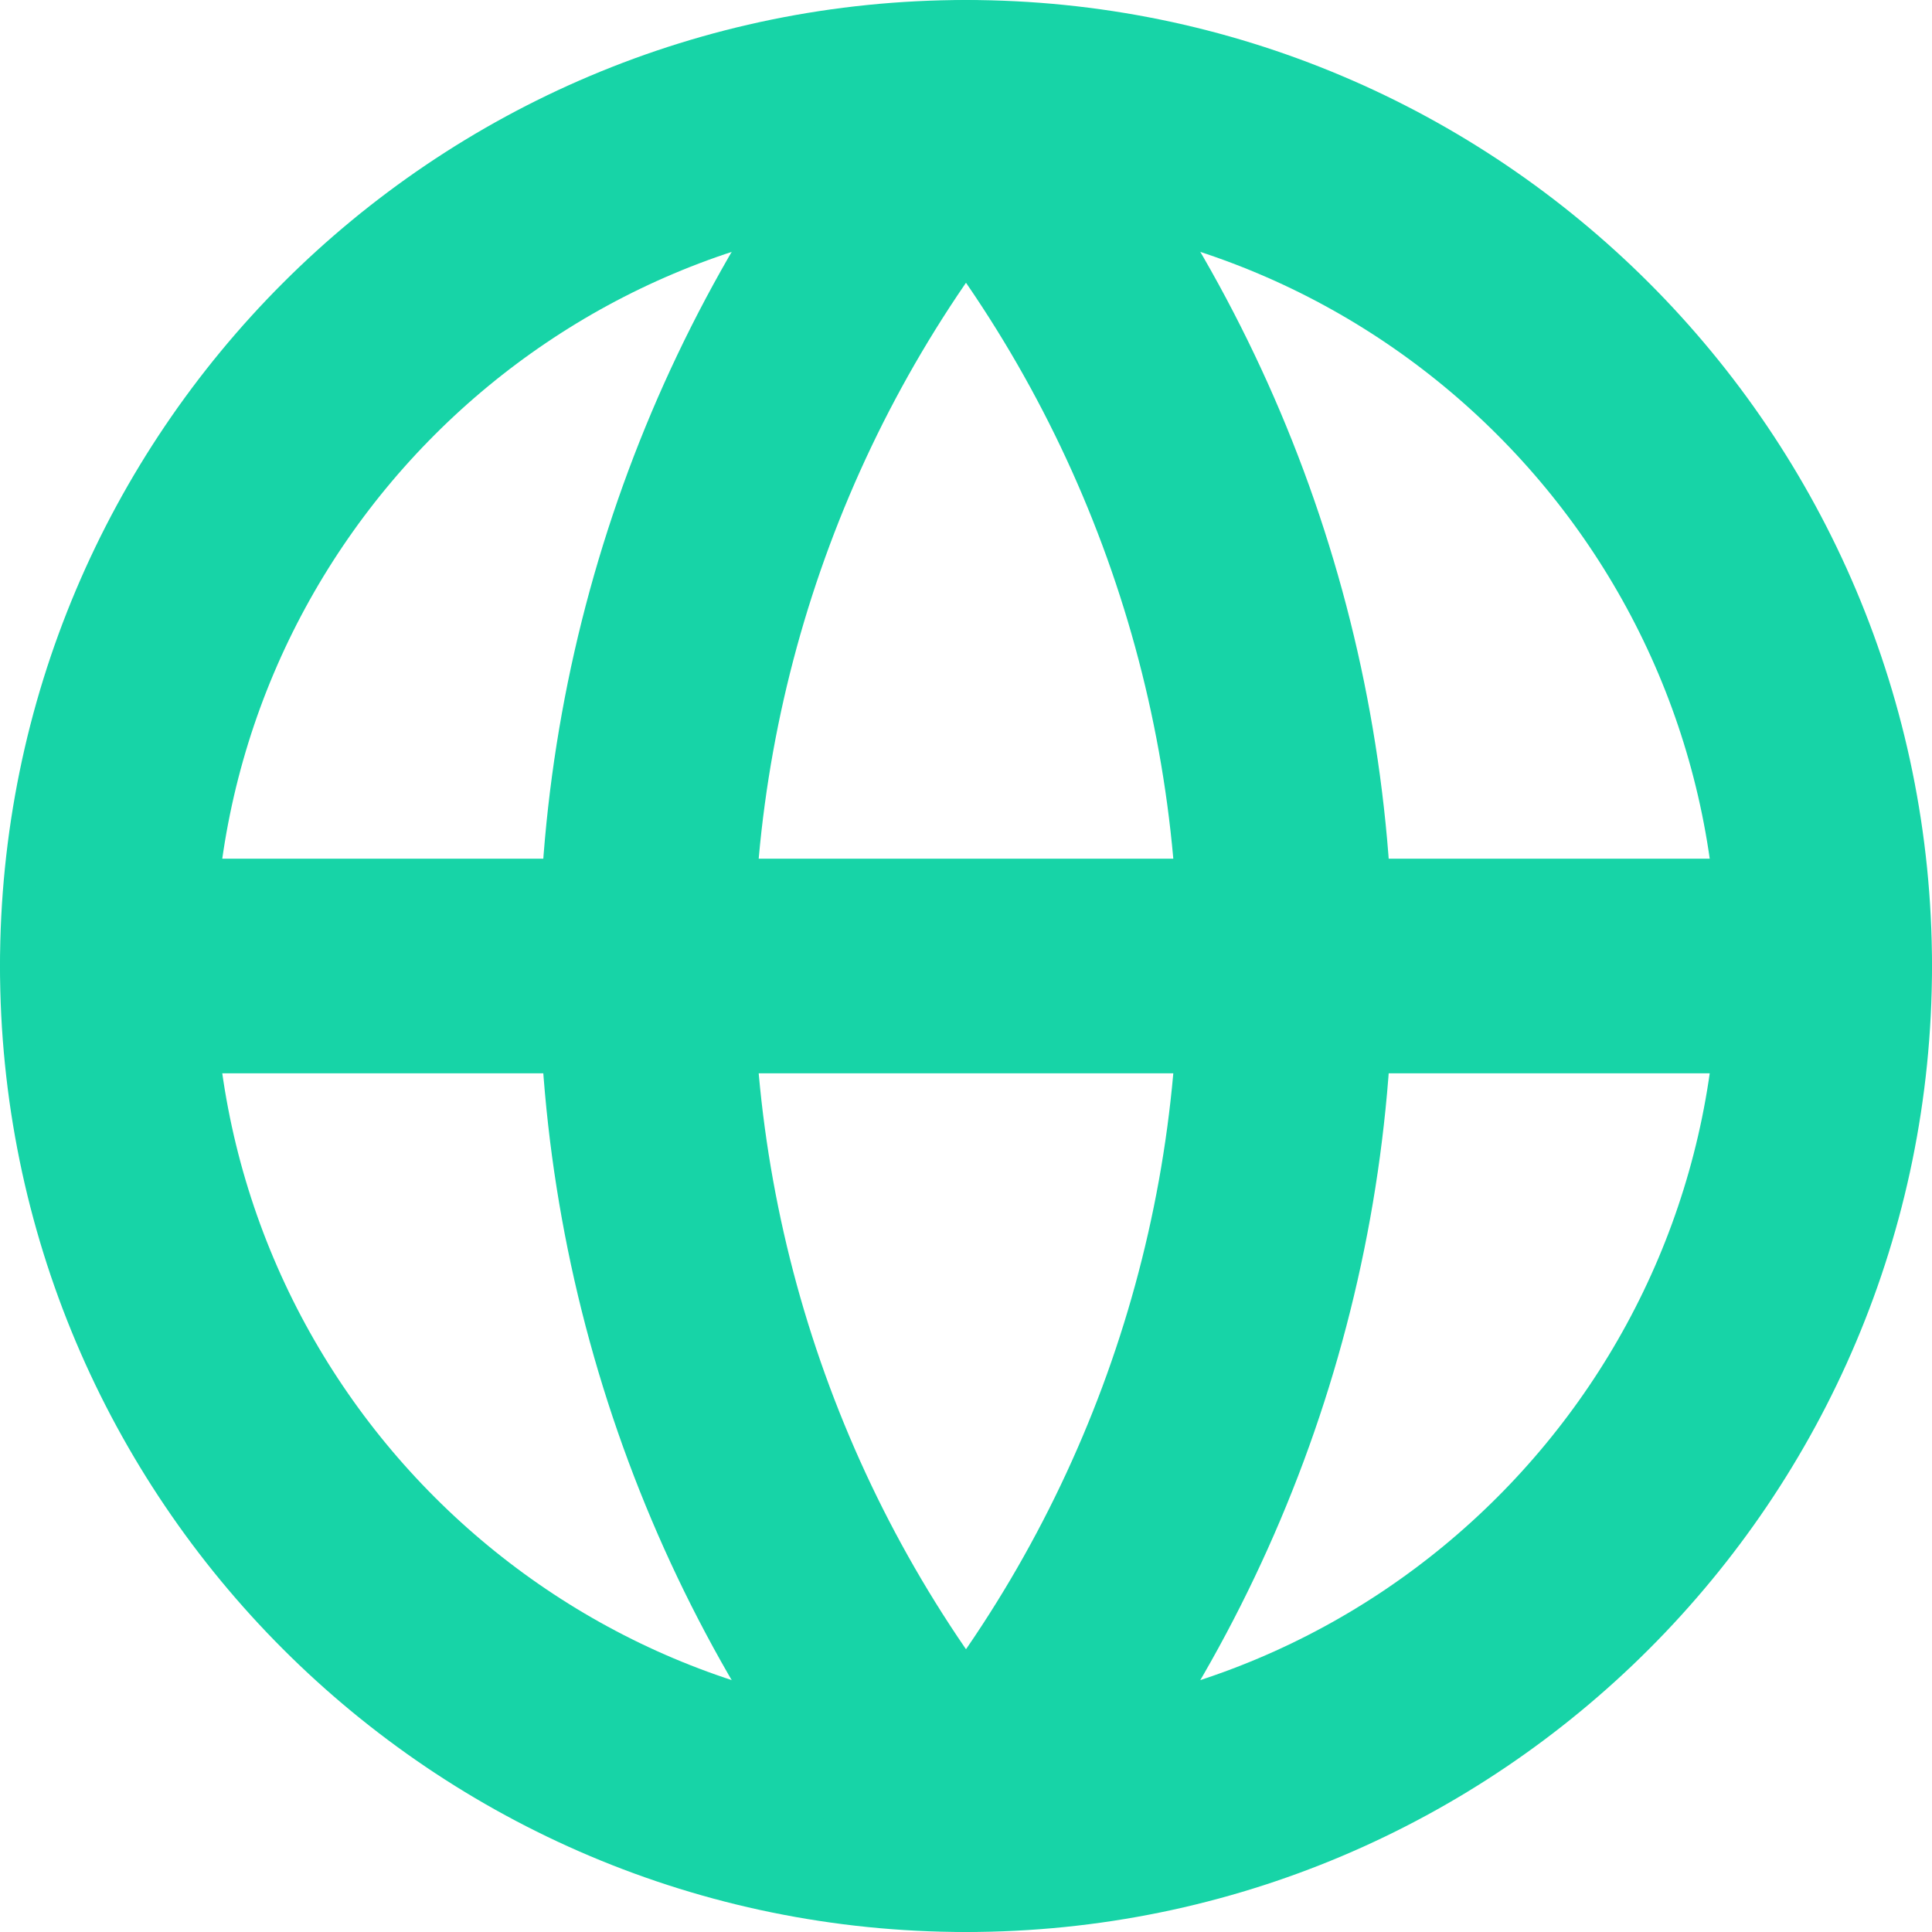
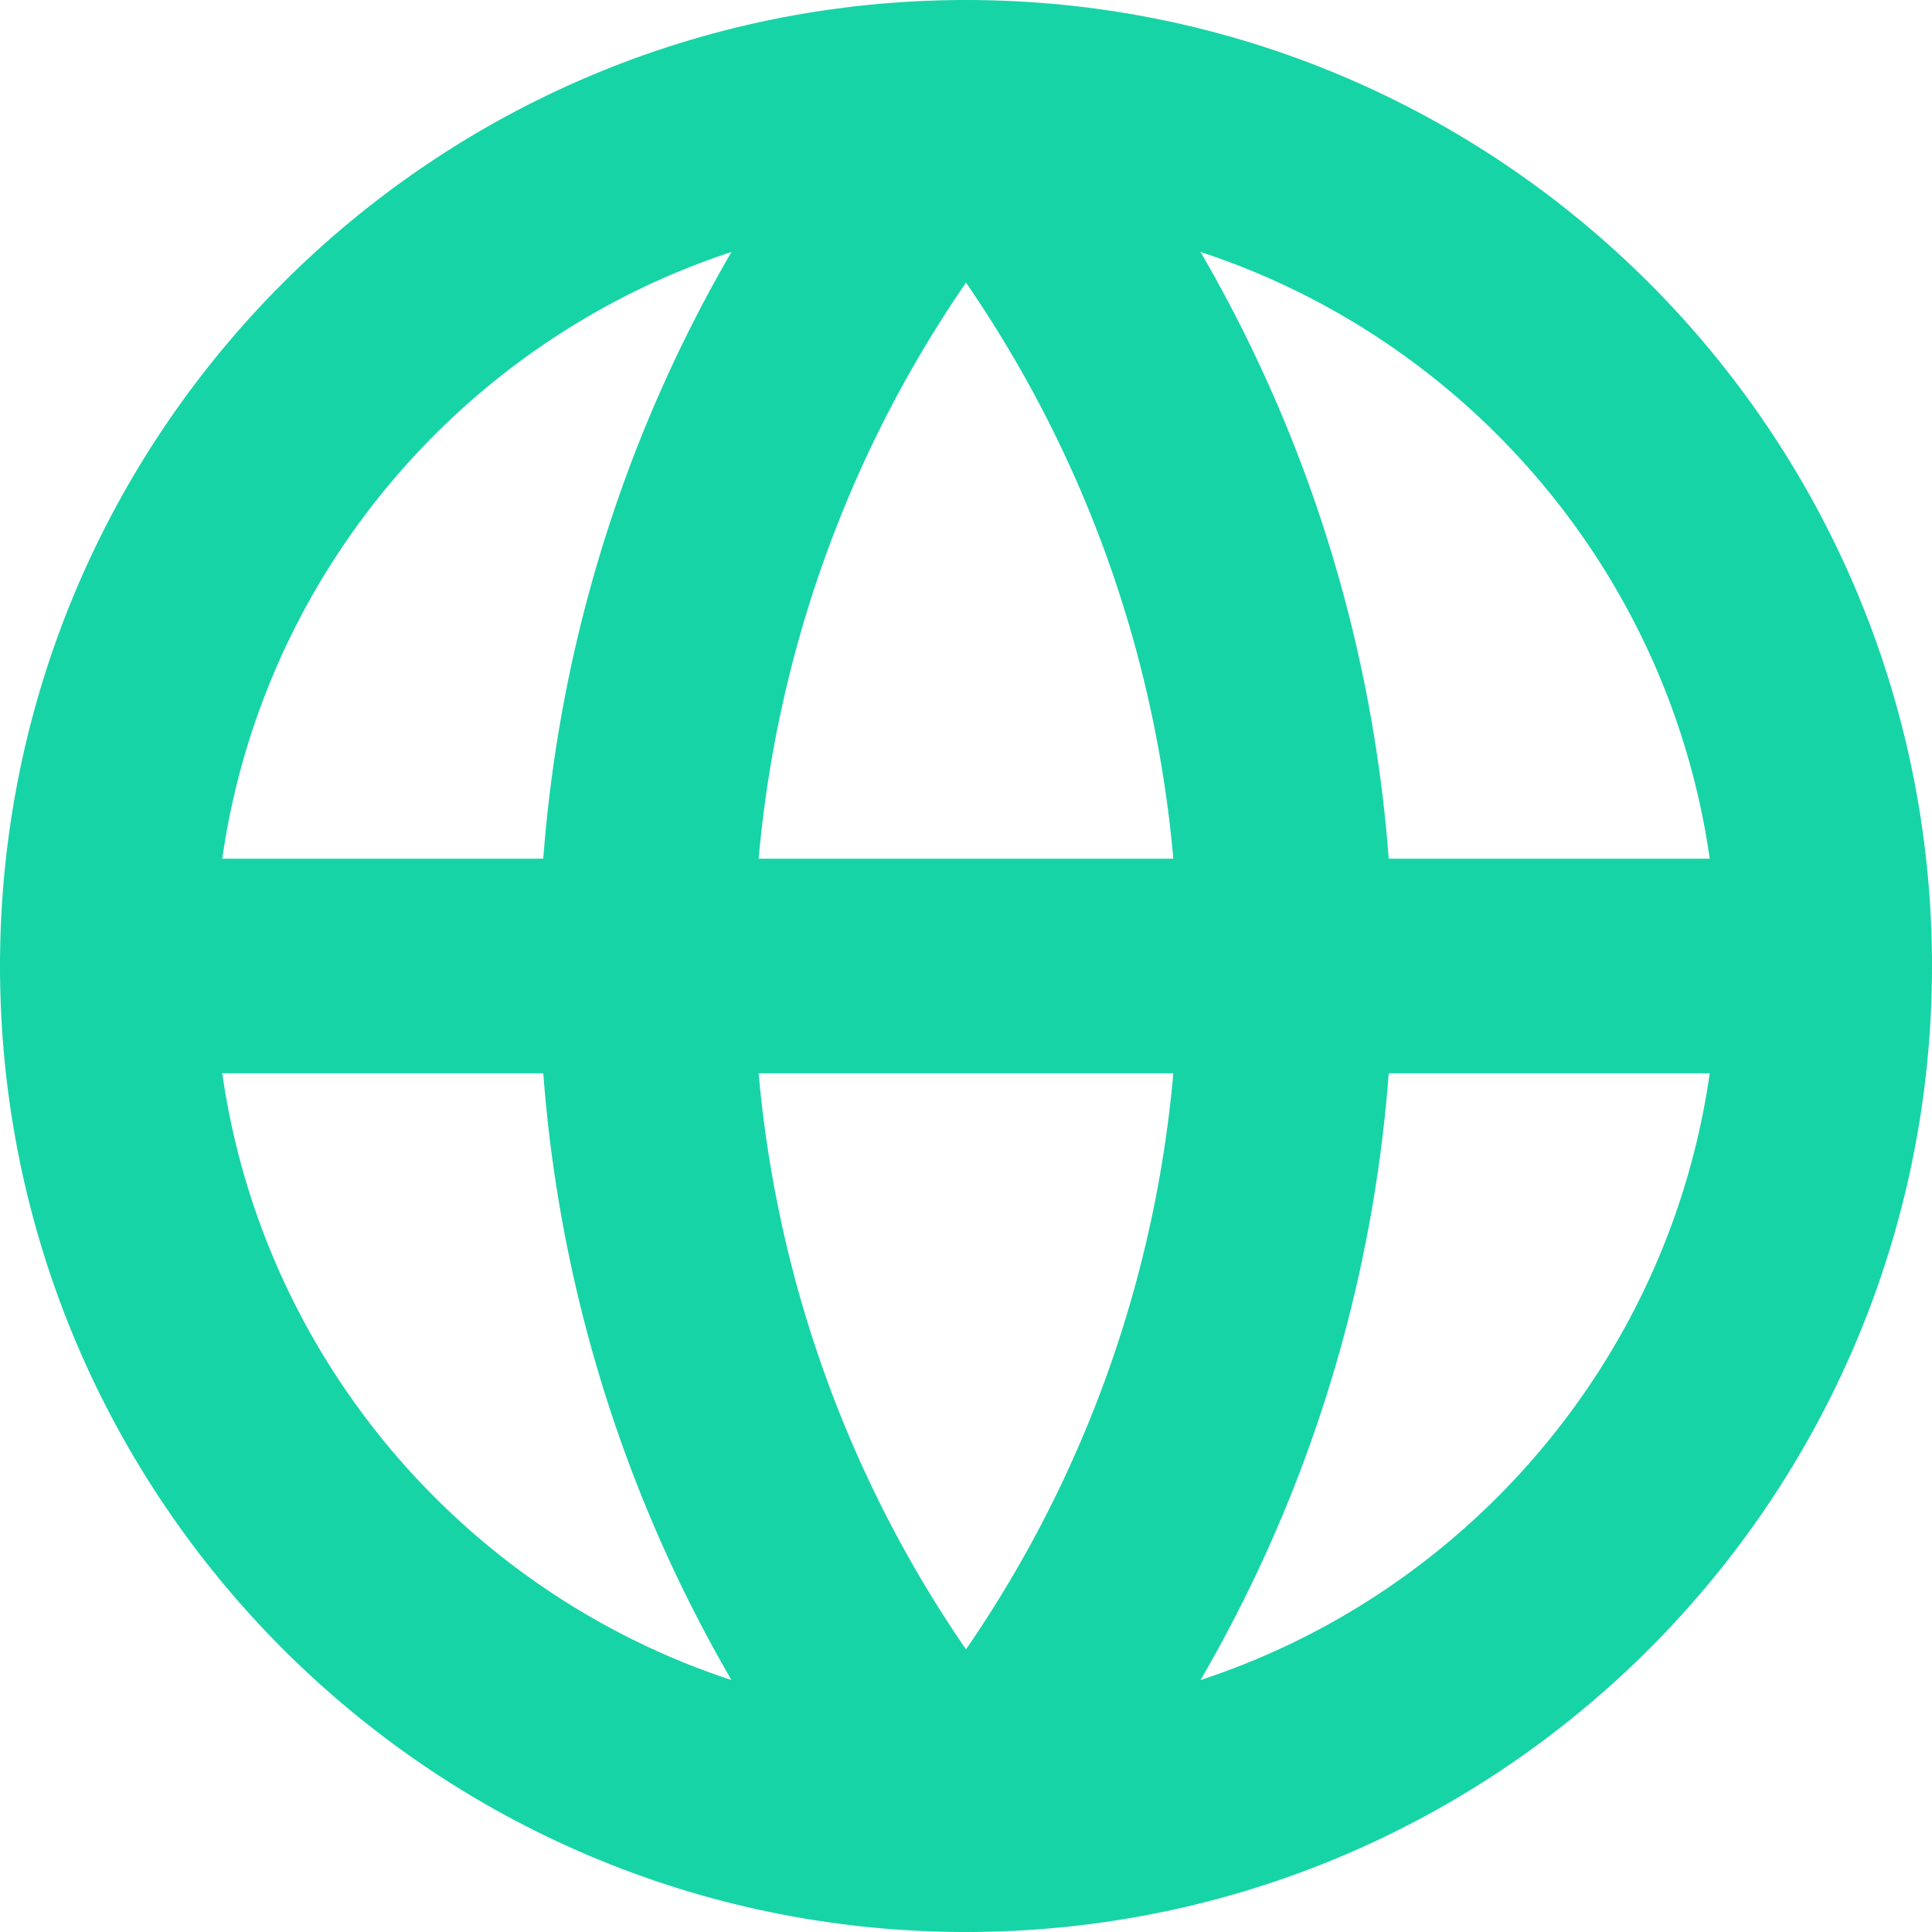
- <svg xmlns="http://www.w3.org/2000/svg" width="18" height="18" viewBox="0 0 18 18" fill="none">
-   <path d="M9 17C13.418 17 17 13.418 17 9C17 4.582 13.418 1 9 1C4.582 1 1 4.582 1 9C1 13.418 4.582 17 9 17Z" stroke="#17D4A7" stroke-width="2" stroke-linecap="round" stroke-linejoin="round" />
-   <path d="M1 9H17M9 1C10.92 3.223 11.976 6.063 11.976 9C11.976 11.937 10.92 14.777 9 17C7.08 14.777 6.024 11.937 6.024 9C6.024 6.063 7.08 3.223 9 1Z" stroke="#17D4A7" stroke-width="2" stroke-linecap="round" stroke-linejoin="round" />
+ <svg xmlns="http://www.w3.org/2000/svg" width="18" height="18" fill="none">
+   <path stroke="#17D4A7" stroke-linecap="round" stroke-linejoin="round" stroke-width="2" d="M9 17A8 8 0 1 0 9 1a8 8 0 0 0 0 16" />
+   <path stroke="#17D4A7" stroke-linecap="round" stroke-linejoin="round" stroke-width="2" d="M1 9h16M9 1a12.24 12.24 0 0 1 0 16A12.24 12.24 0 0 1 9 1" />
</svg>
